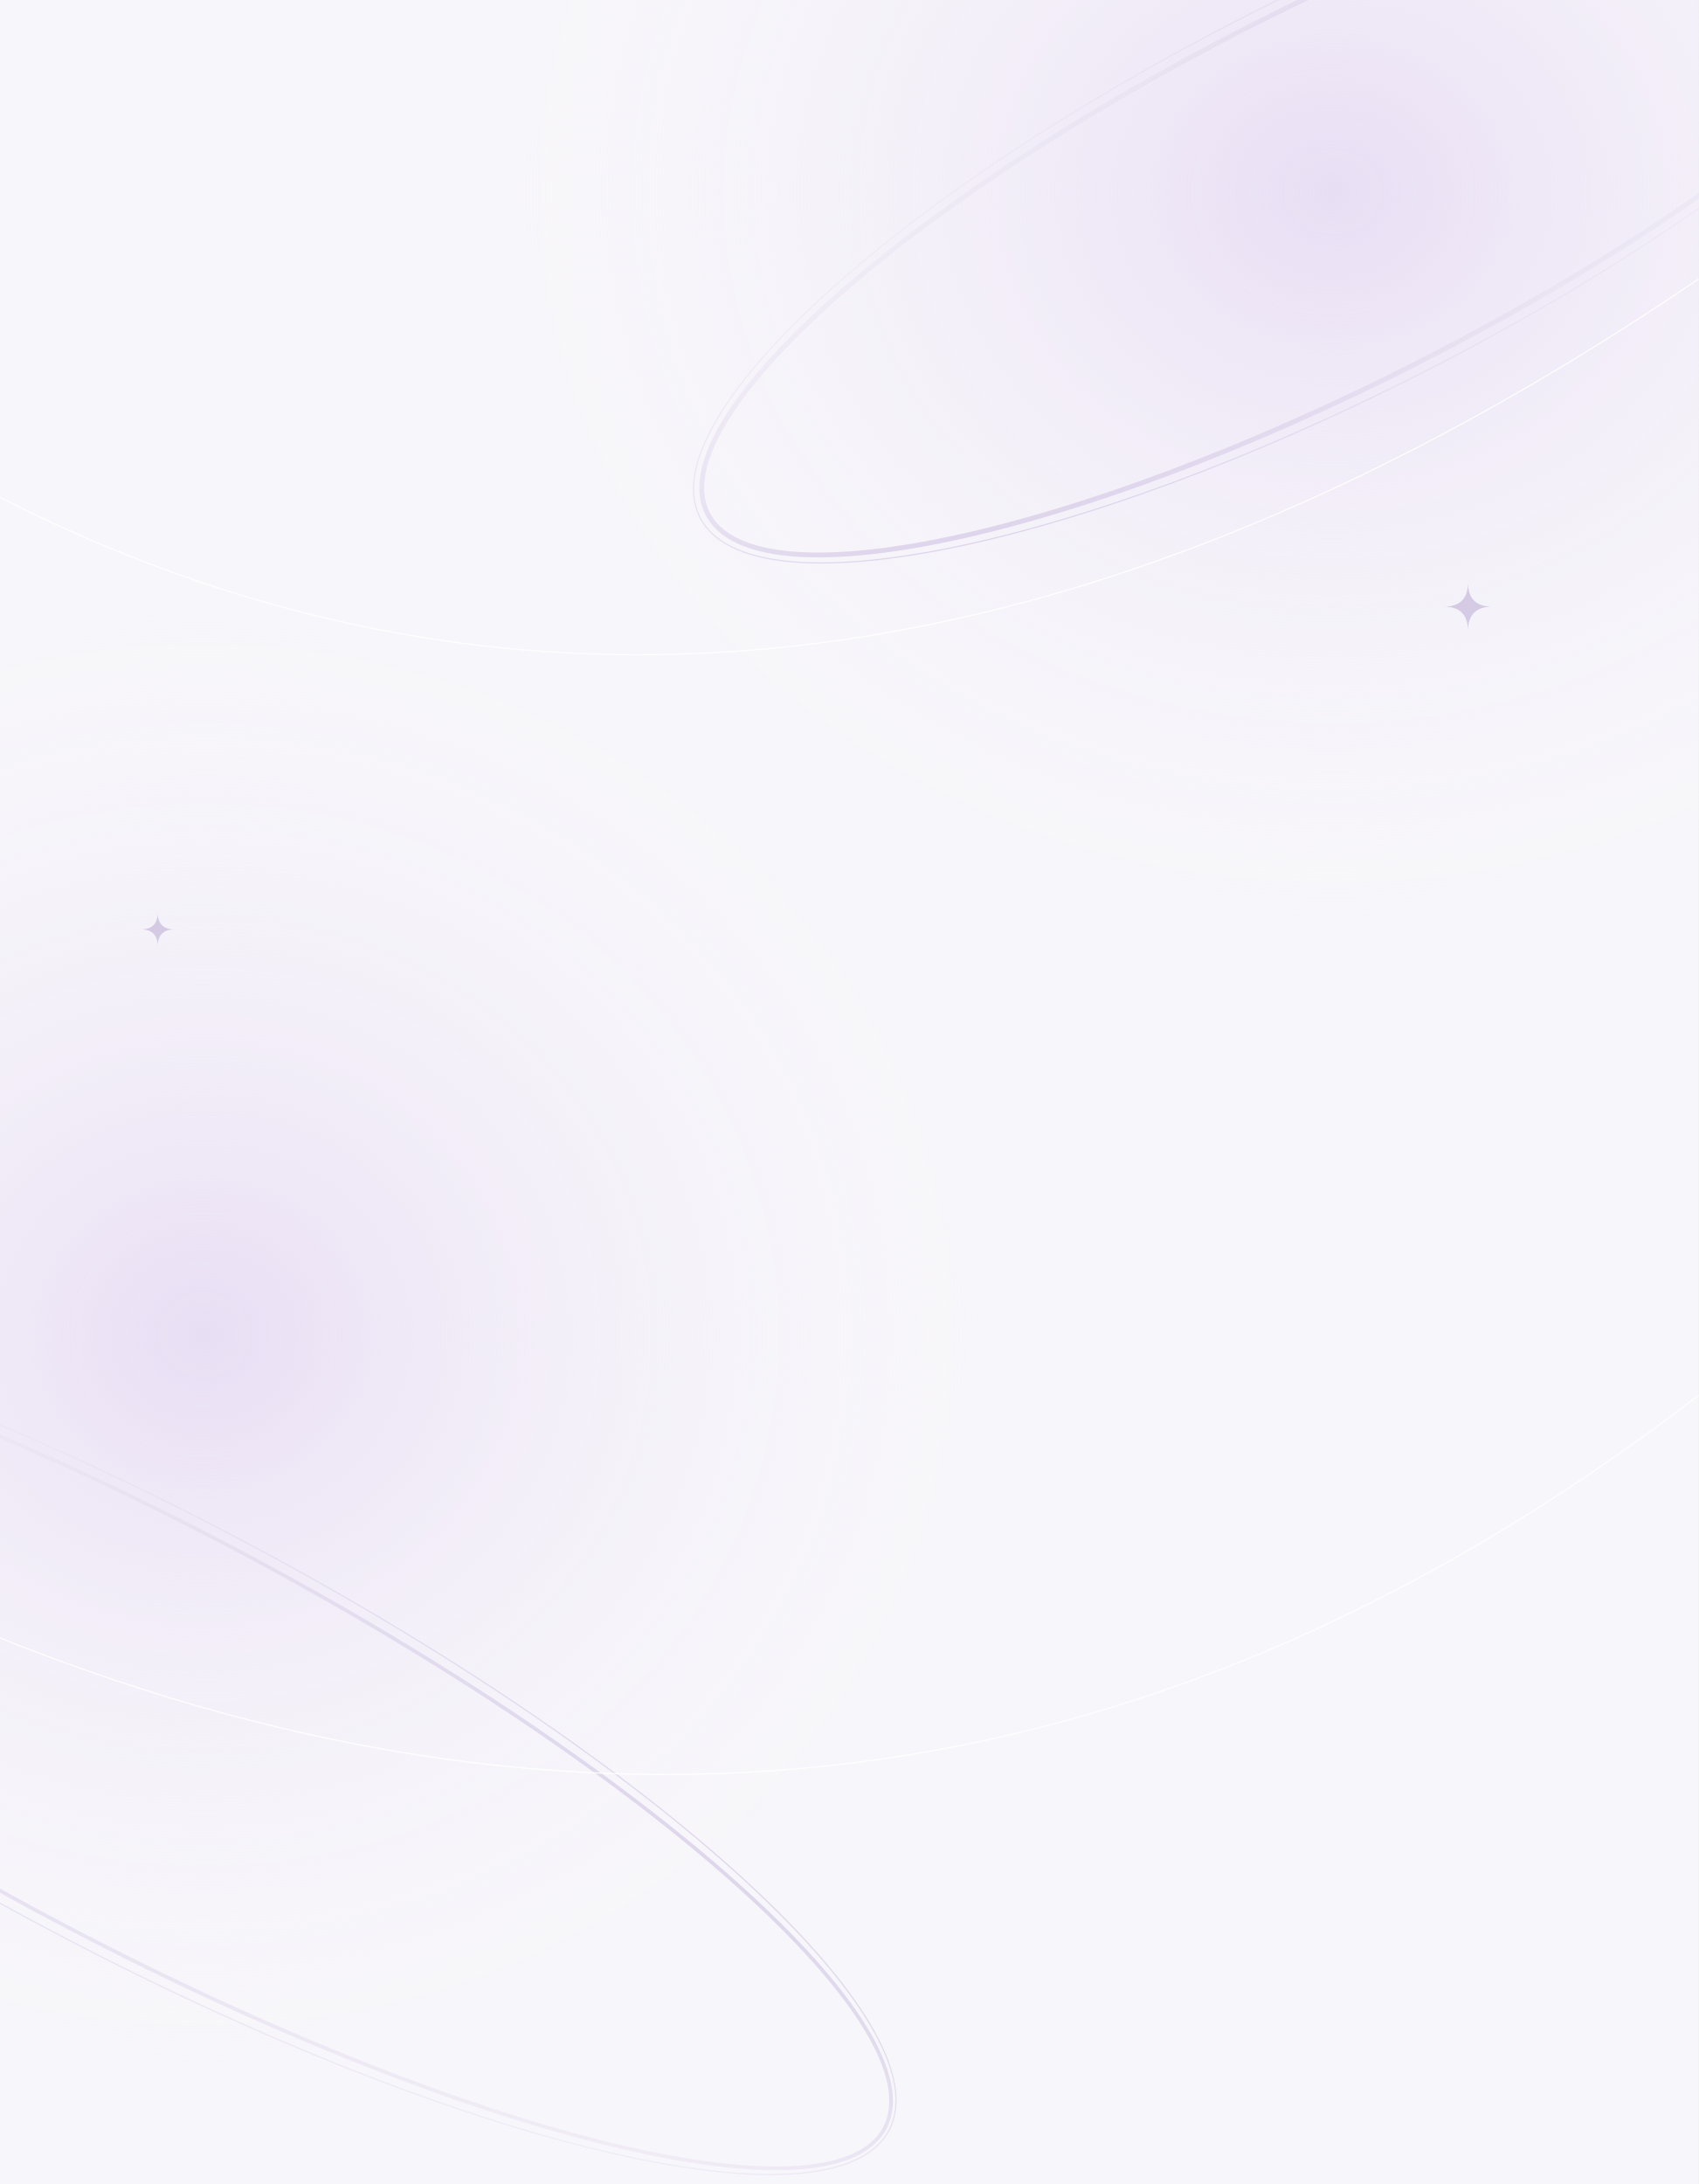
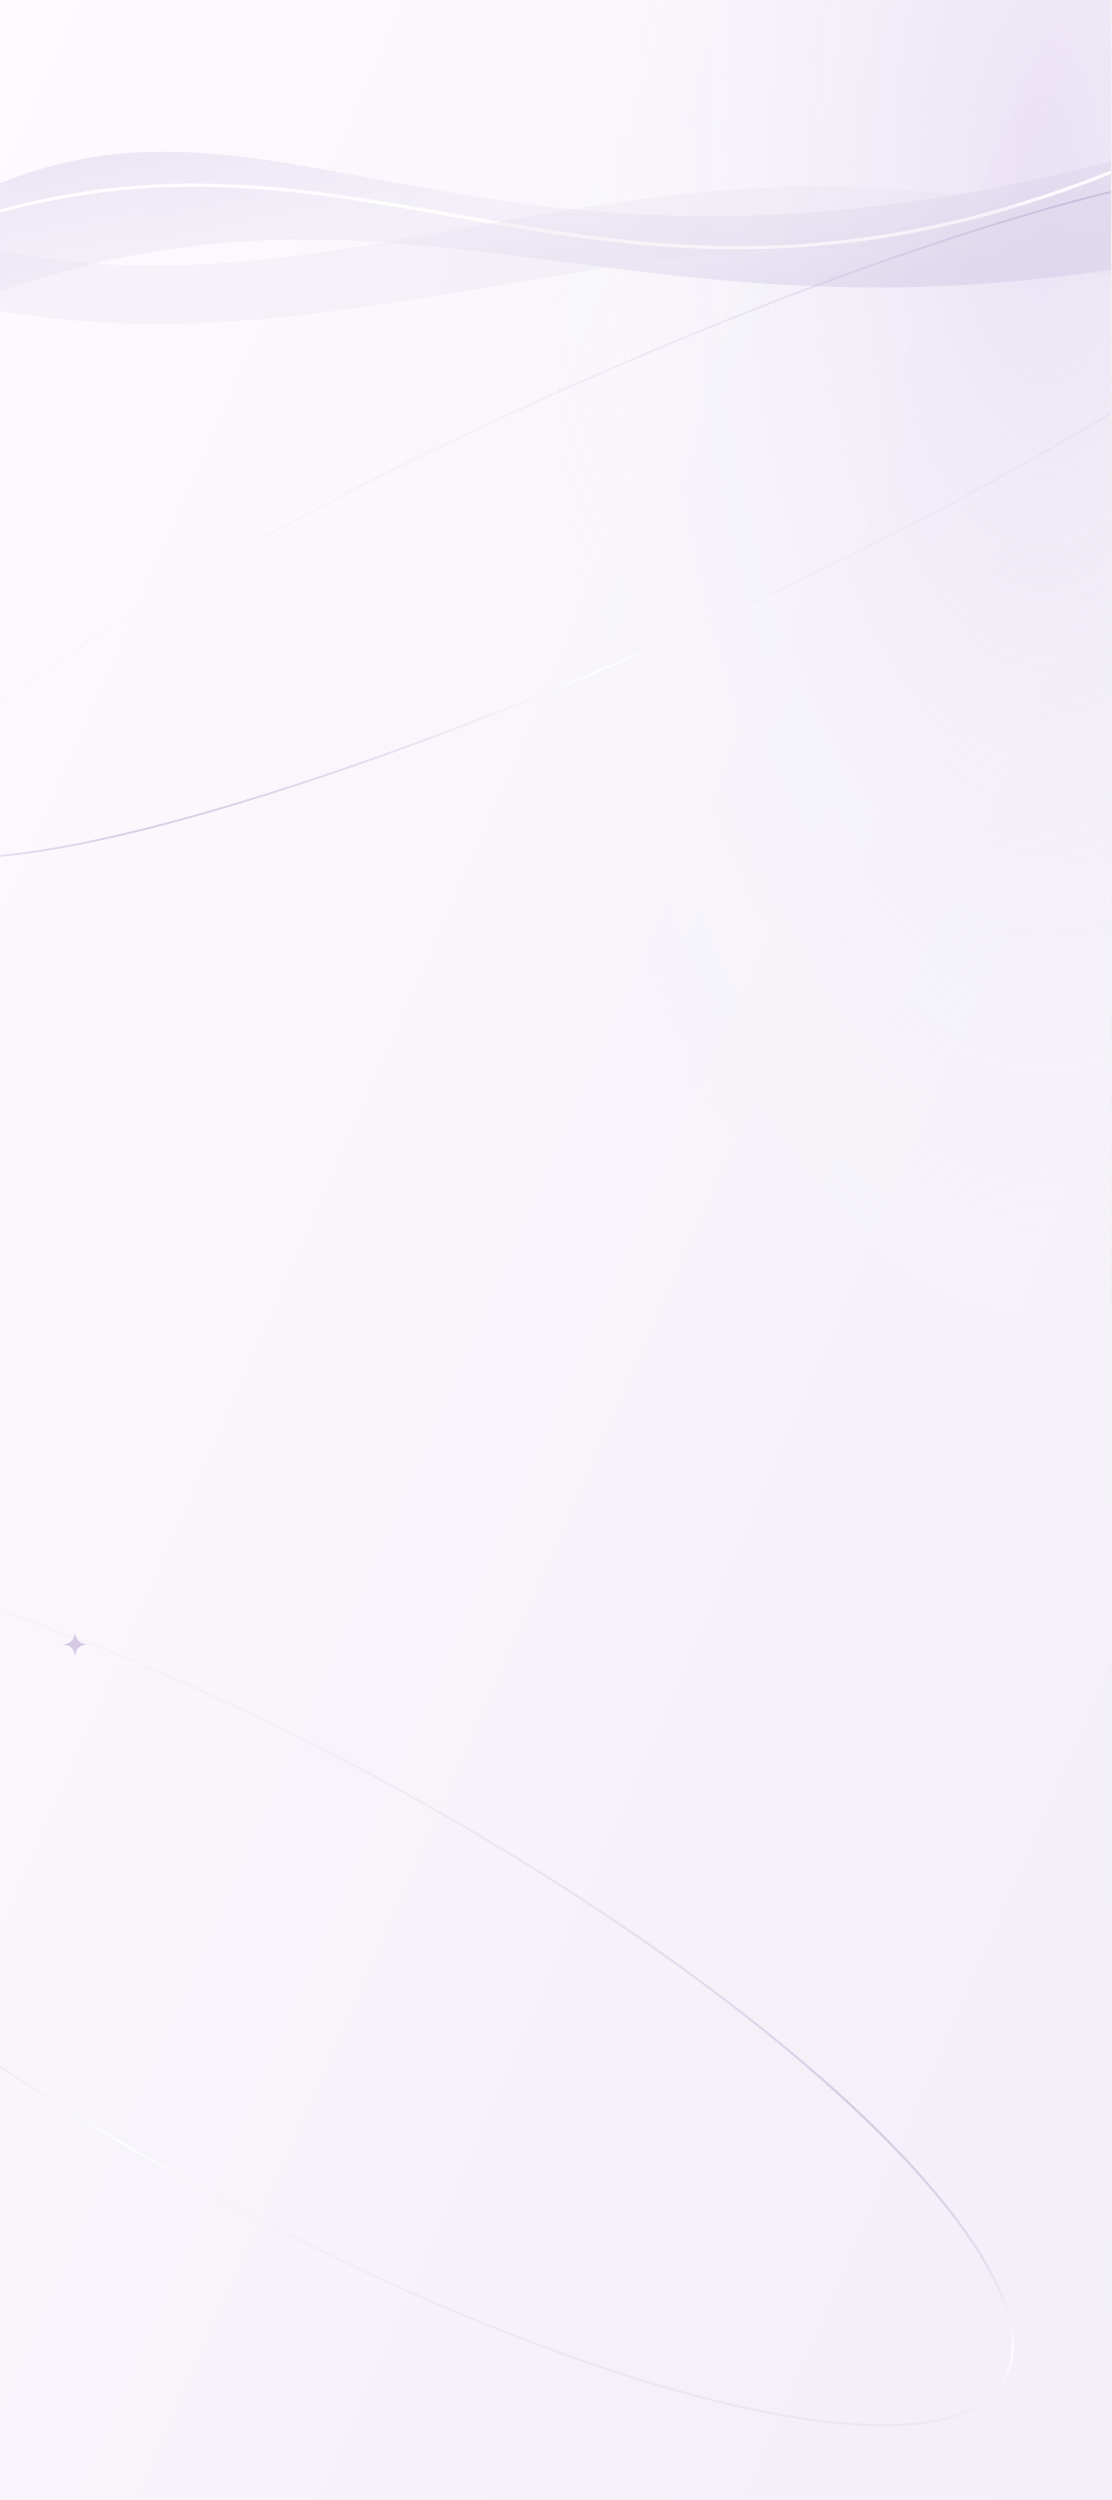
- <svg xmlns="http://www.w3.org/2000/svg" viewBox="0 0 1400 1800" fill="none">
+ <svg xmlns="http://www.w3.org/2000/svg" width="100%" height="100%" viewBox="0 0 400 900" preserveAspectRatio="xMidYMin slice">
  <defs>
-     <radialGradient id="mist">
-       <stop stop-color="#e8def4" />
-       <stop offset="1" stop-color="#f9f7fc" stop-opacity="0" />
+     <linearGradient id="mist" x1="0" y1="0" x2="1" y2="1">
+       <stop offset="0" stop-color="#fdfbff" />
+       <stop offset=".44" stop-color="#f8f5fb" />
+       <stop offset="1" stop-color="#f3eef8" />
+     </linearGradient>
+     <radialGradient id="glow" cx=".94" cy=".07" rx=".9" ry=".7">
+       <stop stop-color="#d7c9ea" stop-opacity=".42" />
+       <stop offset="1" stop-color="#fff" stop-opacity="0" />
    </radialGradient>
+     <linearGradient id="ribbon" x1="0" y1="0" x2="1" y2=".6">
+       <stop stop-color="#d9cde9" stop-opacity=".48" />
+       <stop offset=".5" stop-color="#e9e1f2" stop-opacity=".35" />
+       <stop offset="1" stop-color="#cfc8e5" stop-opacity=".48" />
+     </linearGradient>
    <linearGradient id="orbit" x1="0" y1="0" x2="1" y2="1">
-       <stop stop-color="#fff" />
-       <stop offset=".5" stop-color="#c6b7dd" stop-opacity=".5" />
-       <stop offset="1" stop-color="#fff" />
+       <stop stop-color="#fff" stop-opacity="0" />
+       <stop offset=".48" stop-color="#ad96c8" stop-opacity=".42" />
+       <stop offset=".72" stop-color="#fff" stop-opacity=".9" />
+       <stop offset="1" stop-color="#c4b0d9" stop-opacity="0" />
    </linearGradient>
  </defs>
-   <path fill="#f7f6fa" d="M0 0h1400v1800H0z" />
-   <ellipse cx="1100" cy="160" rx="700" ry="600" fill="url(#mist)" />
-   <ellipse cx="170" cy="1100" rx="650" ry="600" fill="url(#mist)" />
-   <g transform="rotate(-27 1100 160)" stroke="url(#orbit)">
-     <ellipse cx="1100" cy="160" rx="580" ry="155" stroke-width="4" />
-     <ellipse cx="1100" cy="160" rx="587" ry="164" stroke-width="1" />
-   </g>
-   <g transform="rotate(28 120 1430)" stroke="url(#orbit)">
-     <ellipse cx="120" cy="1430" rx="690" ry="170" stroke-width="3" />
-     <ellipse cx="120" cy="1430" rx="694" ry="179" stroke-width="1" />
-   </g>
-   <path d="M1210 520q0-20 20-20-20 0-20-20 0 20-20 20 20 0 20 20M130 780q0-14 14-14-14 0-14-14 0 14-14 14 14 0 14 14" fill="#bca9d1" opacity=".55" />
-   <path d="M0 410Q650 740 1400 230M0 1350q750 300 1400-200" stroke="#fff" stroke-opacity=".9" />
+   <rect width="400" height="900" fill="url(#mist)" />
+   <rect width="400" height="900" fill="url(#glow)" />
+   <path d="M0 66 C102 24 177 116 400 58 L400 97 C225 124 142 55 0 105Z" fill="url(#ribbon)" />
+   <path d="M0 76 C139 38 222 133 400 62" fill="none" stroke="#fff" stroke-opacity=".85" stroke-width="1.2" />
+   <path d="M0 90 C128 117 238 35 400 82 L400 100 C242 63 135 135 0 112Z" fill="#e5dced" opacity=".25" />
+   <ellipse cx="225" cy="184" rx="286" ry="49" transform="rotate(-24 225 184)" fill="none" stroke="url(#orbit)" stroke-width=".7" />
+   <ellipse cx="108" cy="716" rx="290" ry="80" transform="rotate(29 108 716)" fill="none" stroke="url(#orbit)" stroke-width=".8" />
+   <path d="M27 597q0-5 5-5-5 0-5-5 0 5-5 5 5 0 5 5" fill="#b39bcc" opacity=".5" />
</svg>
